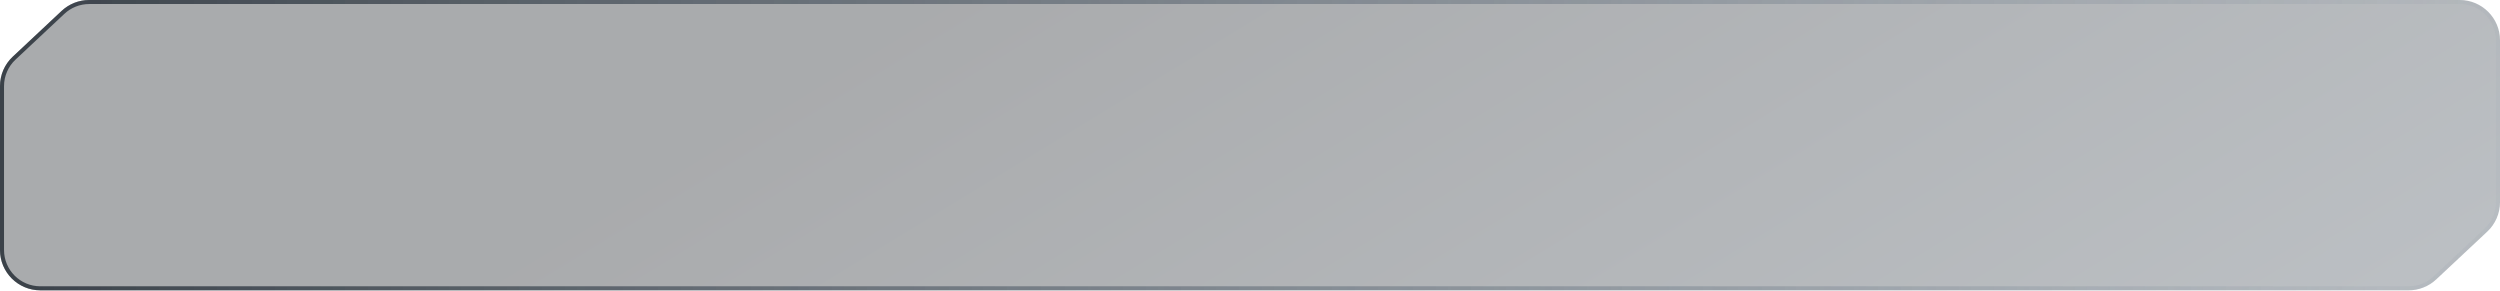
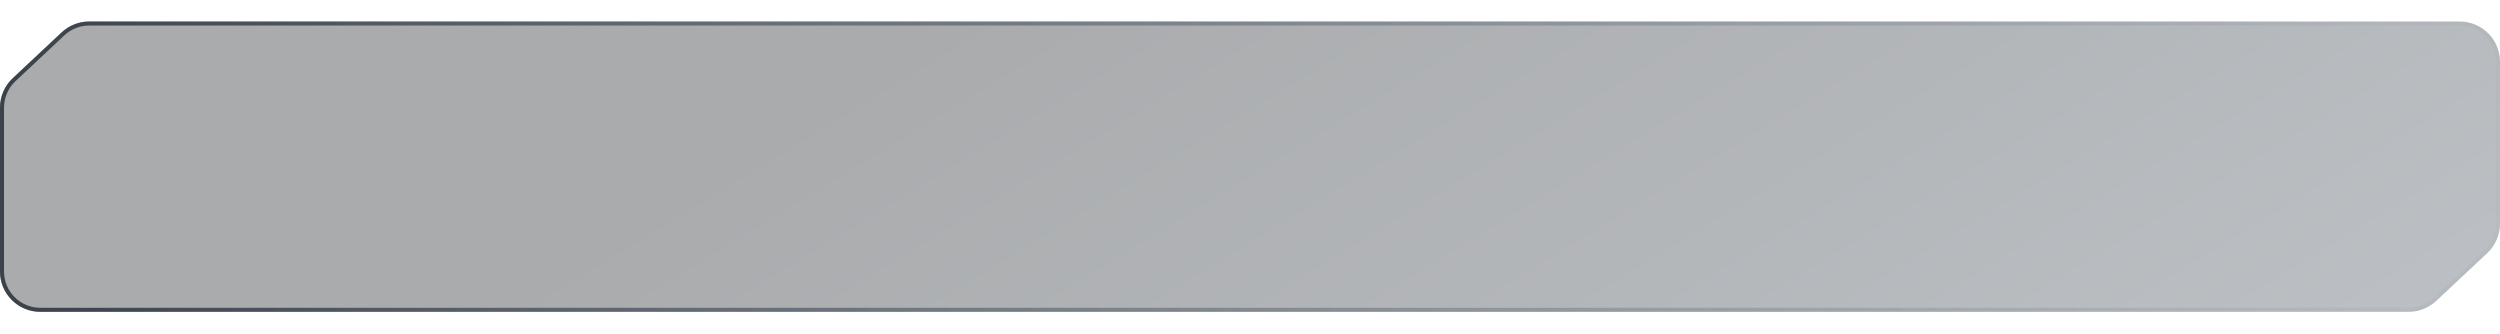
- <svg xmlns="http://www.w3.org/2000/svg" width="620" height="72" viewBox="0 0 620 72" fill="none">
+ <svg xmlns="http://www.w3.org/2000/svg" width="540" height="72" viewBox="0 0 620 72" fill="none">
  <g filter="url(#filter0_b_2165_645)">
    <path d="M15.287 2.701L3.164 14.056C1.145 15.947 0 18.589 0 21.355V62C0 67.523 4.477 72 10 72H597.342C599.881 72 602.325 71.034 604.178 69.299L616.836 57.443C618.855 55.552 620 52.91 620 50.144V10C620 4.477 615.523 0 610 0H22.123C19.584 0 17.14 0.966 15.287 2.701Z" fill="url(#paint0_linear_2165_645)" fill-opacity="0.4" />
    <path d="M3.506 14.421L15.629 3.066C17.39 1.417 19.711 0.5 22.123 0.5H610C615.247 0.5 619.5 4.753 619.5 10V50.144C619.5 52.772 618.412 55.282 616.494 57.078L603.836 68.934C602.076 70.582 599.754 71.5 597.342 71.5H10C4.753 71.5 0.5 67.247 0.5 62V21.355C0.5 18.728 1.588 16.218 3.506 14.421Z" stroke="url(#paint1_linear_2165_645)" />
  </g>
  <defs>
    <filter id="filter0_b_2165_645" x="-148.3" y="-148.3" width="916.6" height="368.6" filterUnits="userSpaceOnUse" color-interpolation-filters="sRGB">
      <feFlood flood-opacity="0" result="BackgroundImageFix" />
      <feGaussianBlur in="BackgroundImageFix" stdDeviation="74.15" />
      <feComposite in2="SourceAlpha" operator="in" result="effect1_backgroundBlur_2165_645" />
      <feBlend mode="normal" in="SourceGraphic" in2="effect1_backgroundBlur_2165_645" result="shape" />
    </filter>
    <linearGradient id="paint0_linear_2165_645" x1="235.958" y1="0" x2="475.277" y2="392.108" gradientUnits="userSpaceOnUse">
      <stop stop-color="#292D32" />
      <stop offset="1" stop-color="#7B8A98" />
    </linearGradient>
    <linearGradient id="paint1_linear_2165_645" x1="-74.386" y1="41.413" x2="660.056" y2="41.413" gradientUnits="userSpaceOnUse">
      <stop stop-color="#262C33" />
      <stop offset="1" stop-color="#718599" stop-opacity="0" />
    </linearGradient>
  </defs>
</svg>
